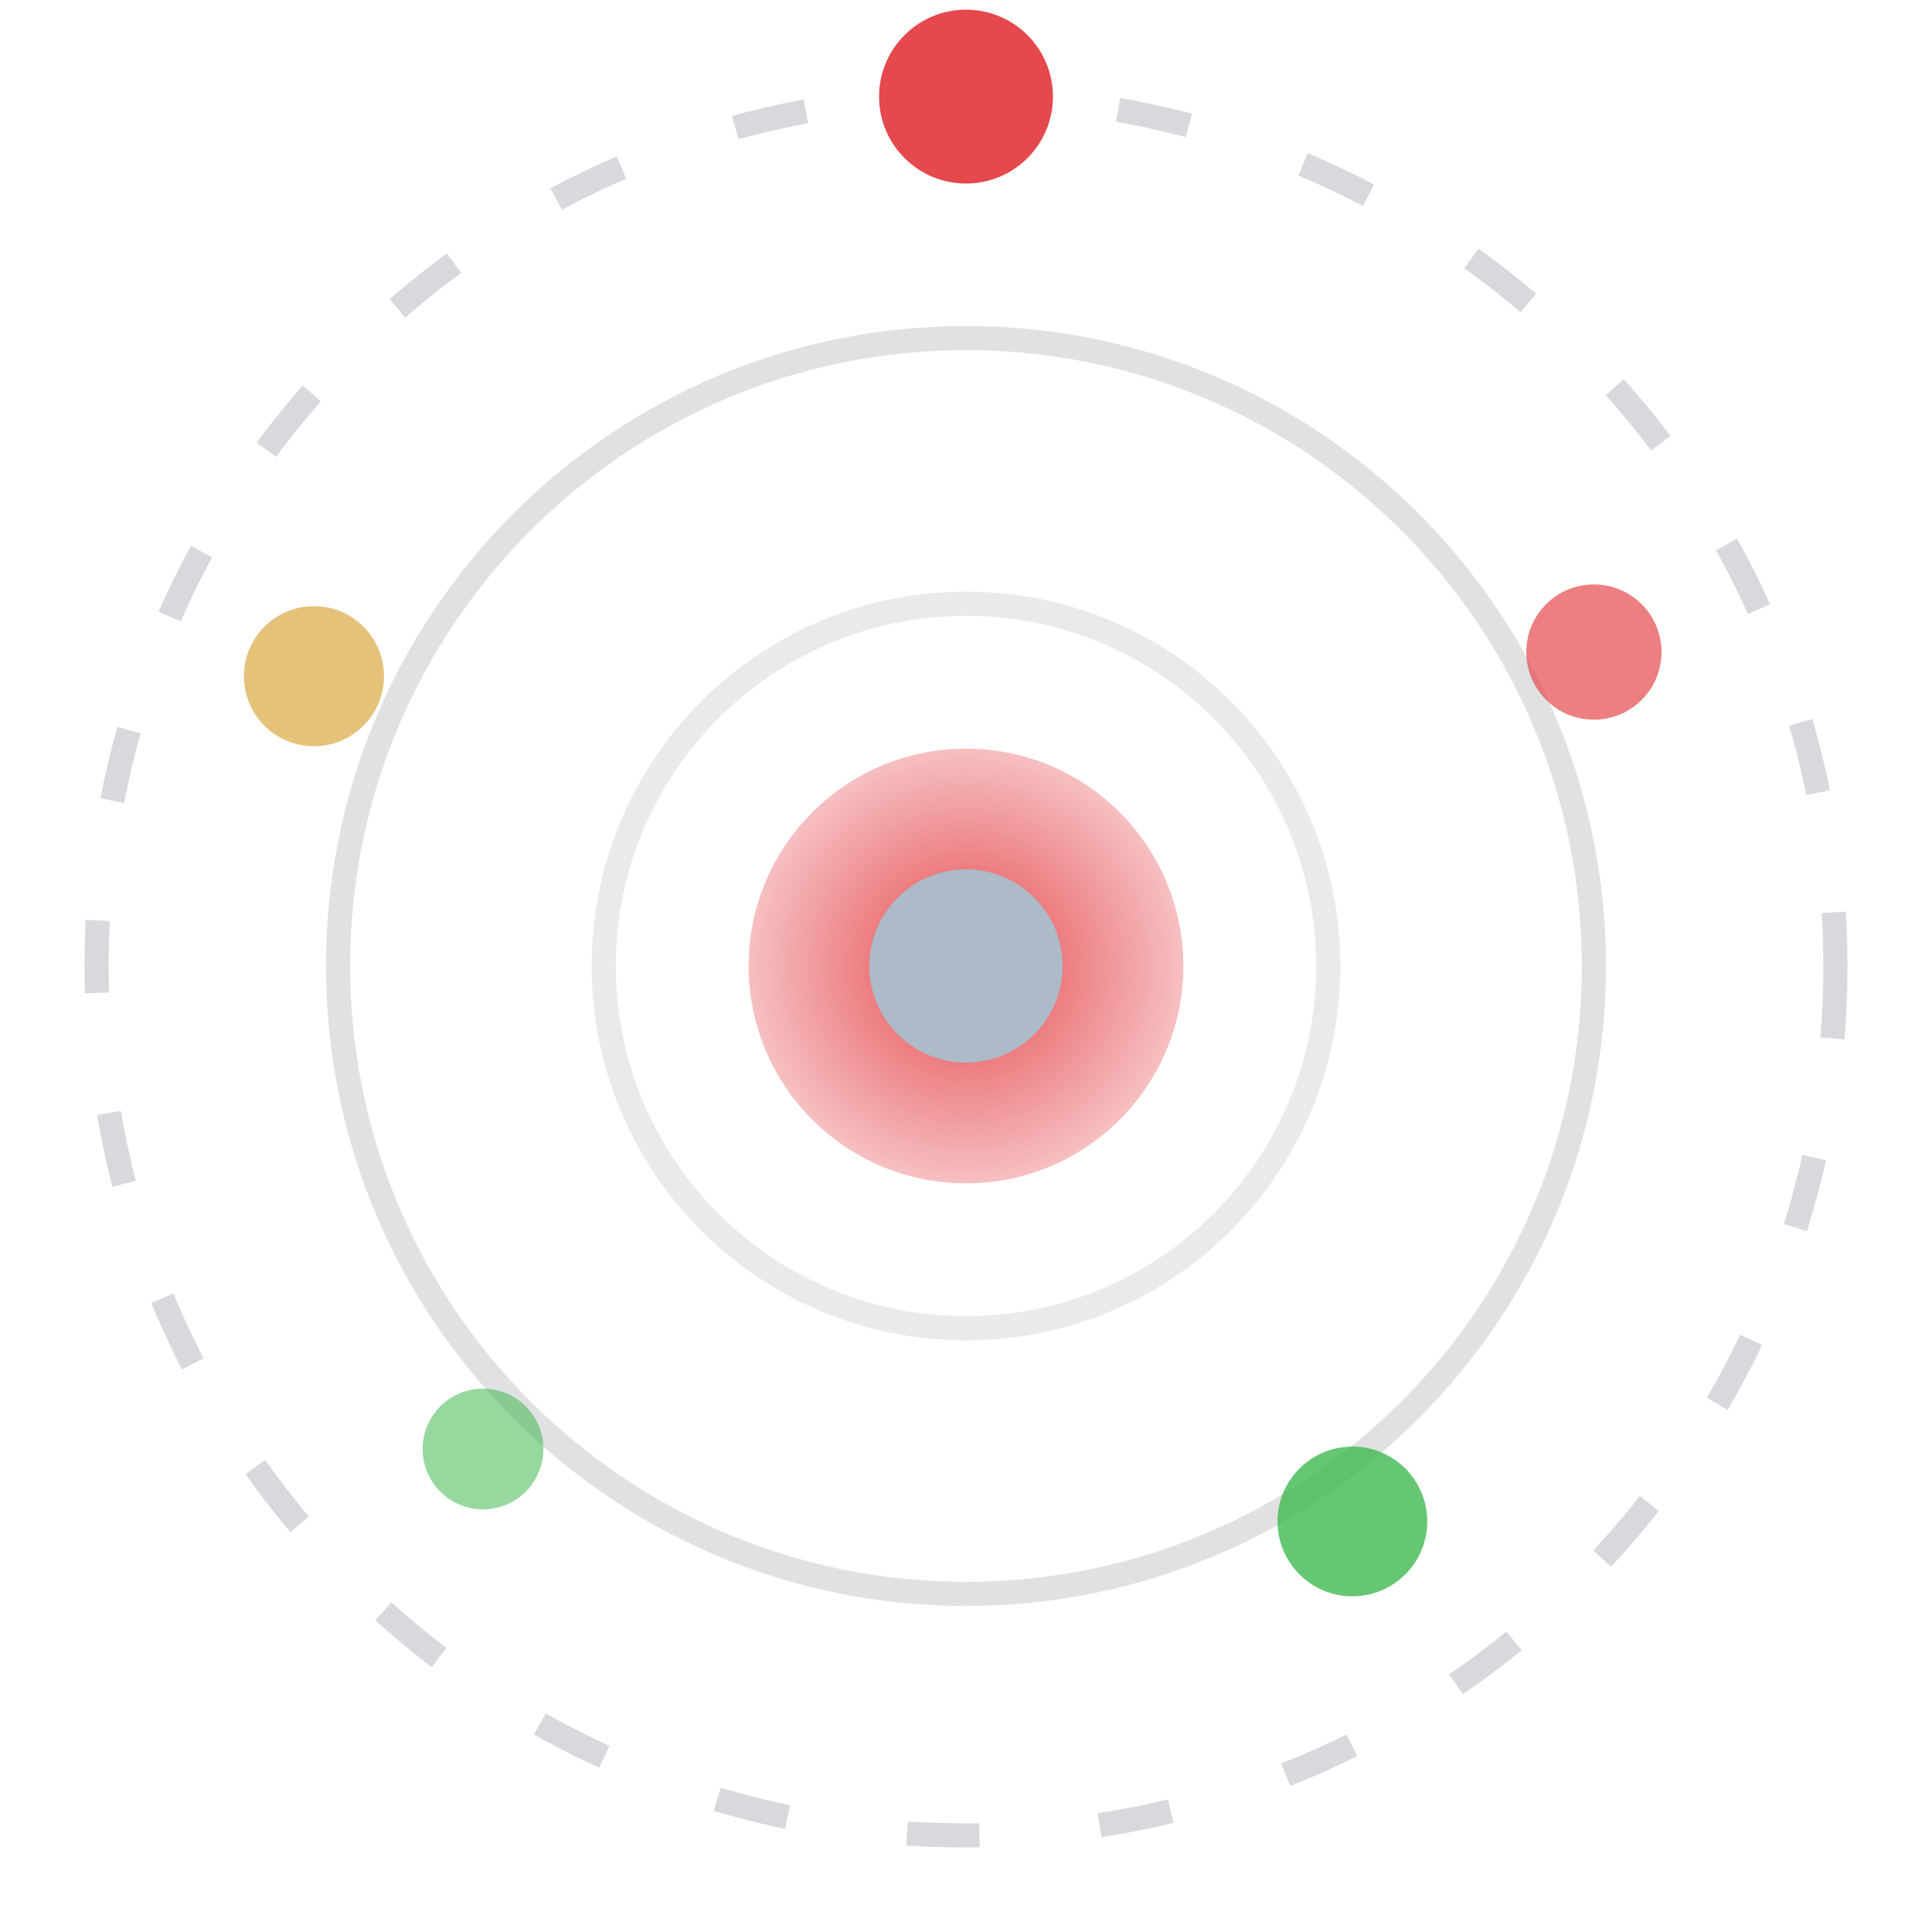
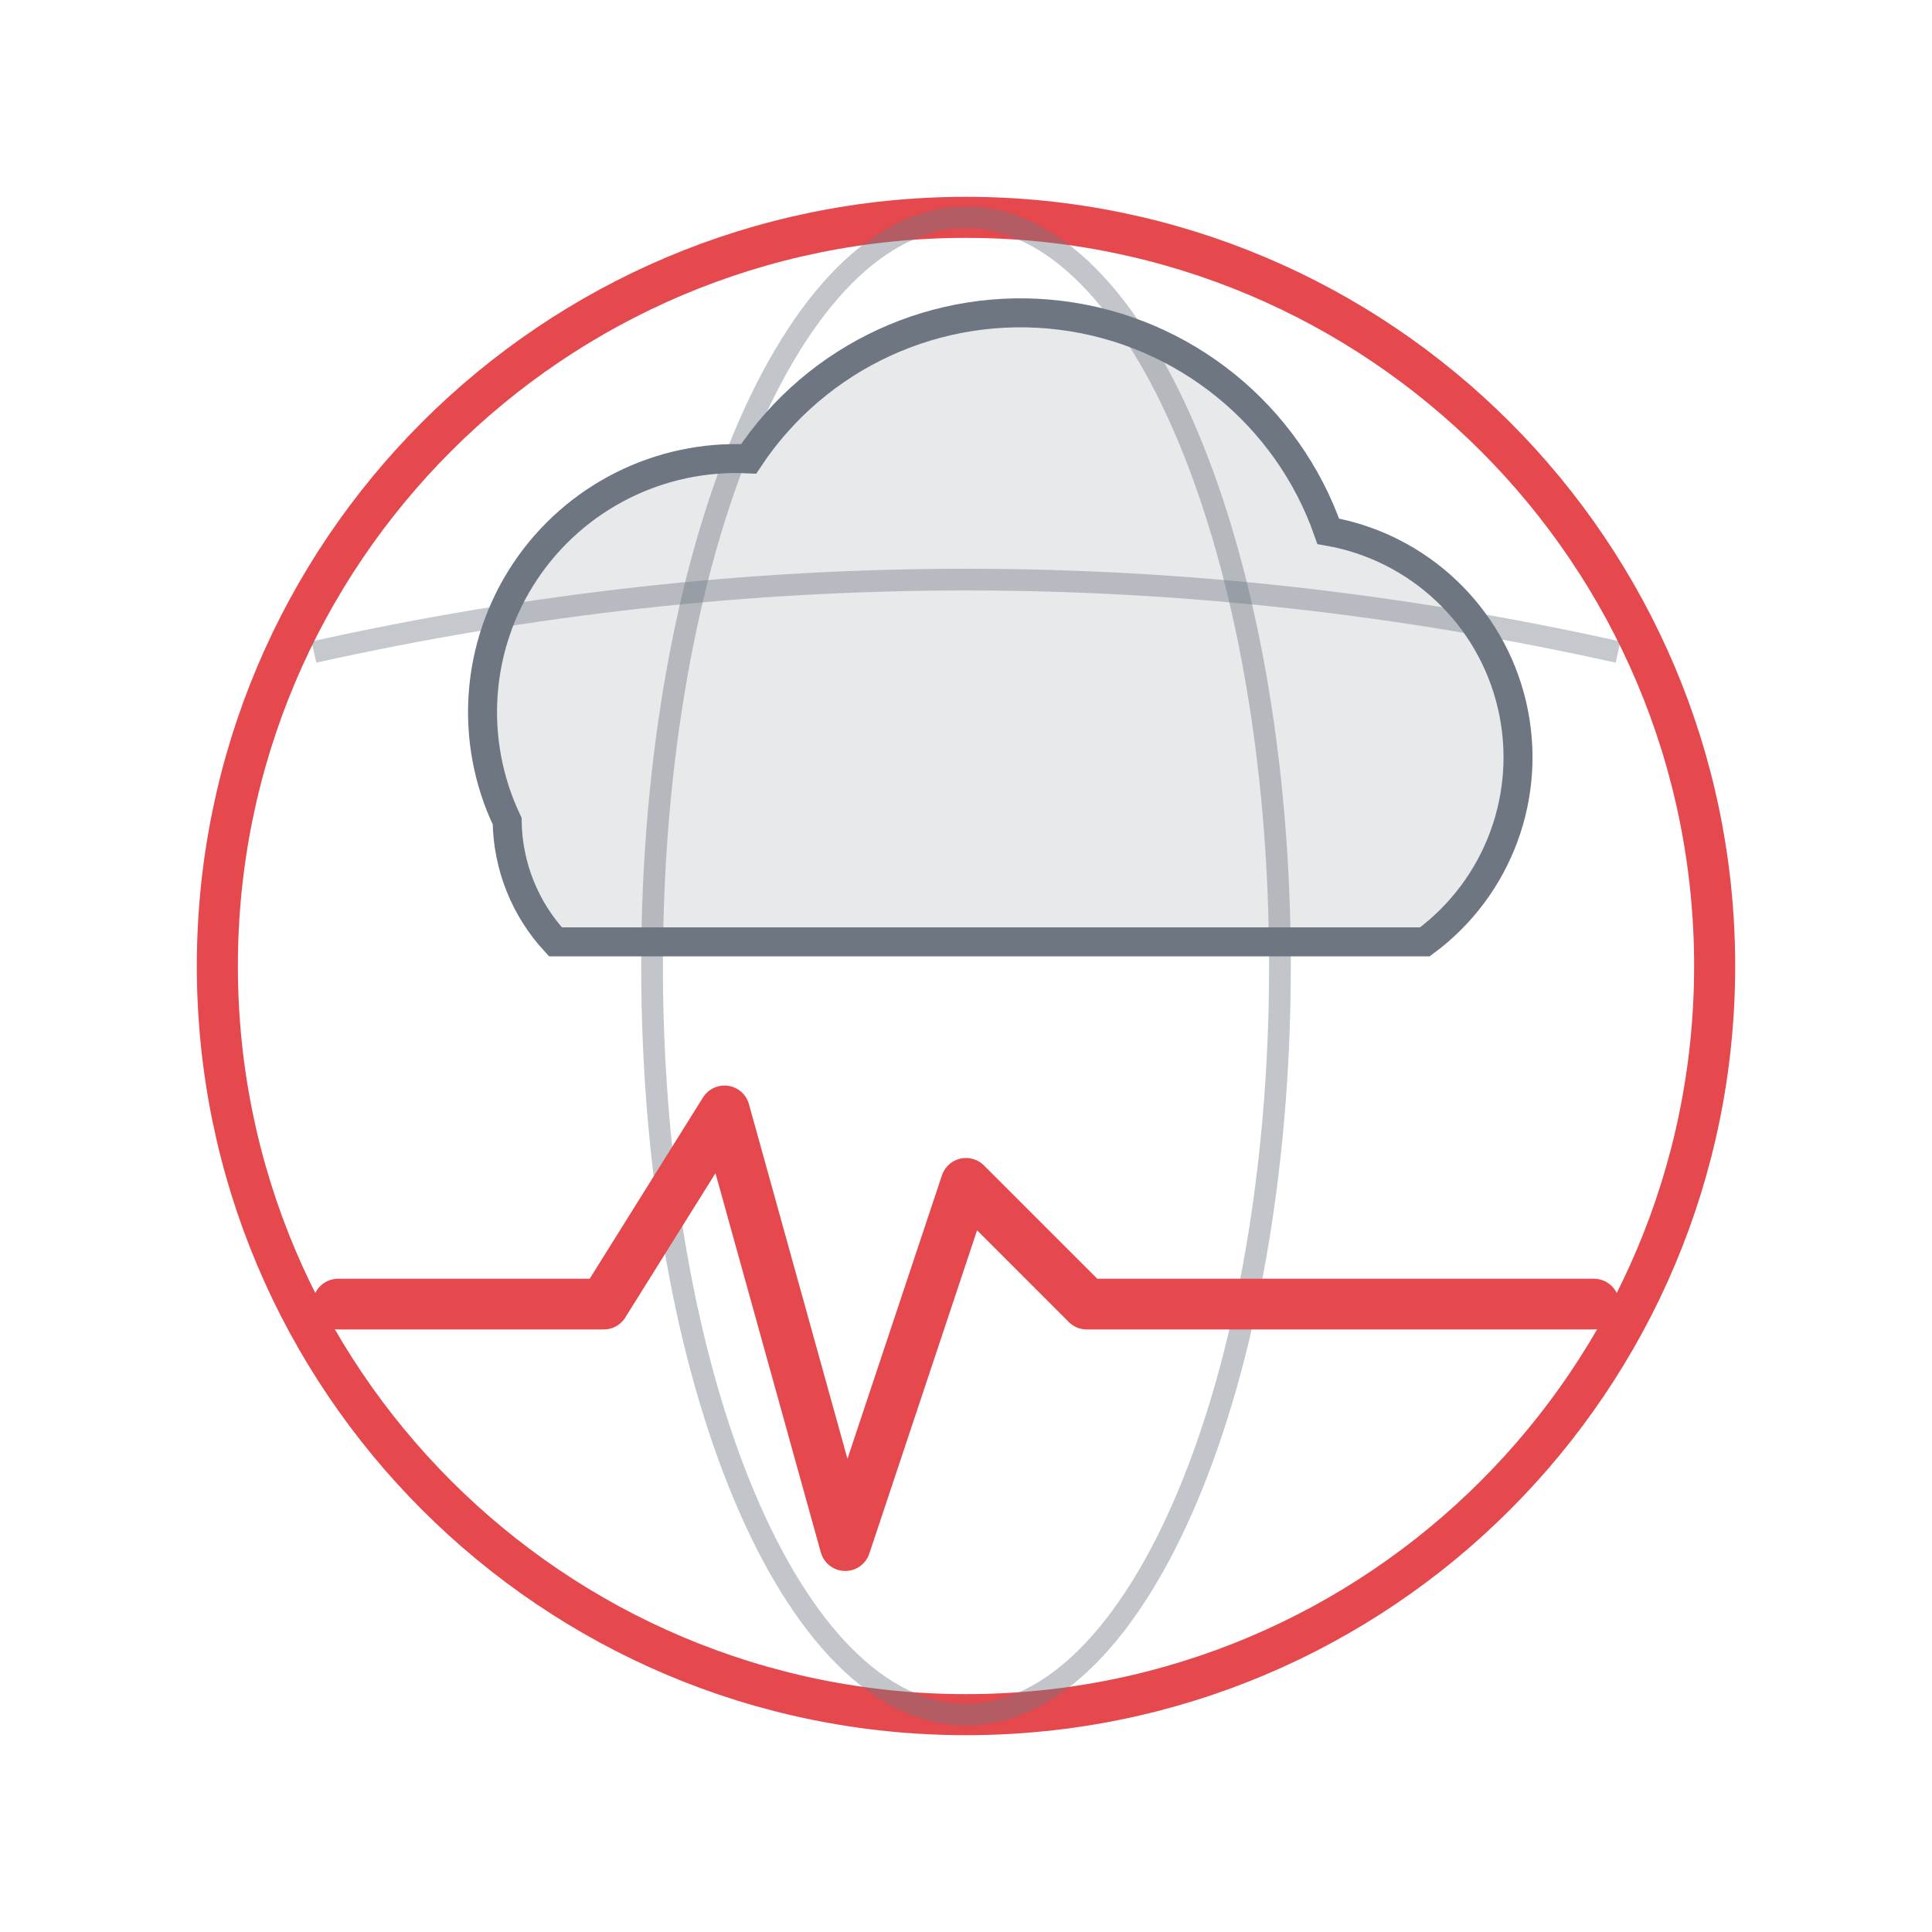
<svg xmlns="http://www.w3.org/2000/svg" viewBox="0 0 80 80" width="80" height="80" role="img">
-   <defs>
-     <radialGradient id="core">
-       <stop offset="0%" stop-color="#e5484d" stop-opacity="1" />
-       <stop offset="100%" stop-color="#e5484d" stop-opacity="0.35" />
-     </radialGradient>
-   </defs>
-   <circle cx="40" cy="40" r="36" fill="none" stroke="#6e7681" stroke-width="1" opacity="0.28" stroke-dasharray="3 5" />
-   <circle cx="40" cy="40" r="26" fill="none" stroke="#6e7681" stroke-width="1" opacity="0.22" />
-   <circle cx="40" cy="40" r="15" fill="none" stroke="#6e7681" stroke-width="1" opacity="0.16" />
-   <circle cx="40" cy="4" r="3.6" fill="#e5484d" />
-   <circle cx="66" cy="27" r="2.8" fill="#e5484d" opacity="0.7" />
-   <circle cx="56" cy="63" r="3.1" fill="#3fb950" opacity="0.8" />
-   <circle cx="20" cy="60" r="2.5" fill="#3fb950" opacity="0.55" />
-   <circle cx="13" cy="28" r="2.9" fill="#d29922" opacity="0.6" />
-   <circle cx="40" cy="40" r="9" fill="url(#core)" />
-   <circle cx="40" cy="40" r="4" fill="#adbac7" />
+   <circle cx="40" cy="40" r="31" fill="none" stroke="#e5484d" stroke-width="1.7" />
+   <ellipse cx="40" cy="40" rx="13" ry="31" fill="none" stroke="#6e7681" stroke-width="0.9" opacity="0.42" />
+   <path d="M13 27 Q40 21 67 27" fill="none" stroke="#6e7681" stroke-width="0.9" opacity="0.4" />
+   <path d="M21 34 A10.5 10.5 0 0 1 31 19 A13.5 13.5 0 0 1 55 22 A9.5 9.5 0 0 1 59 39 L23 39 A7.5 7.5 0 0 1 21 34Z" fill="#6e7681" fill-opacity="0.16" stroke="#6e7681" stroke-width="1.2" />
+   <polyline points="14,54 25,54 30,46 35,64 40,49 45,54 66,54" fill="none" stroke="#e5484d" stroke-width="2.1" stroke-linejoin="round" stroke-linecap="round" />
</svg>
